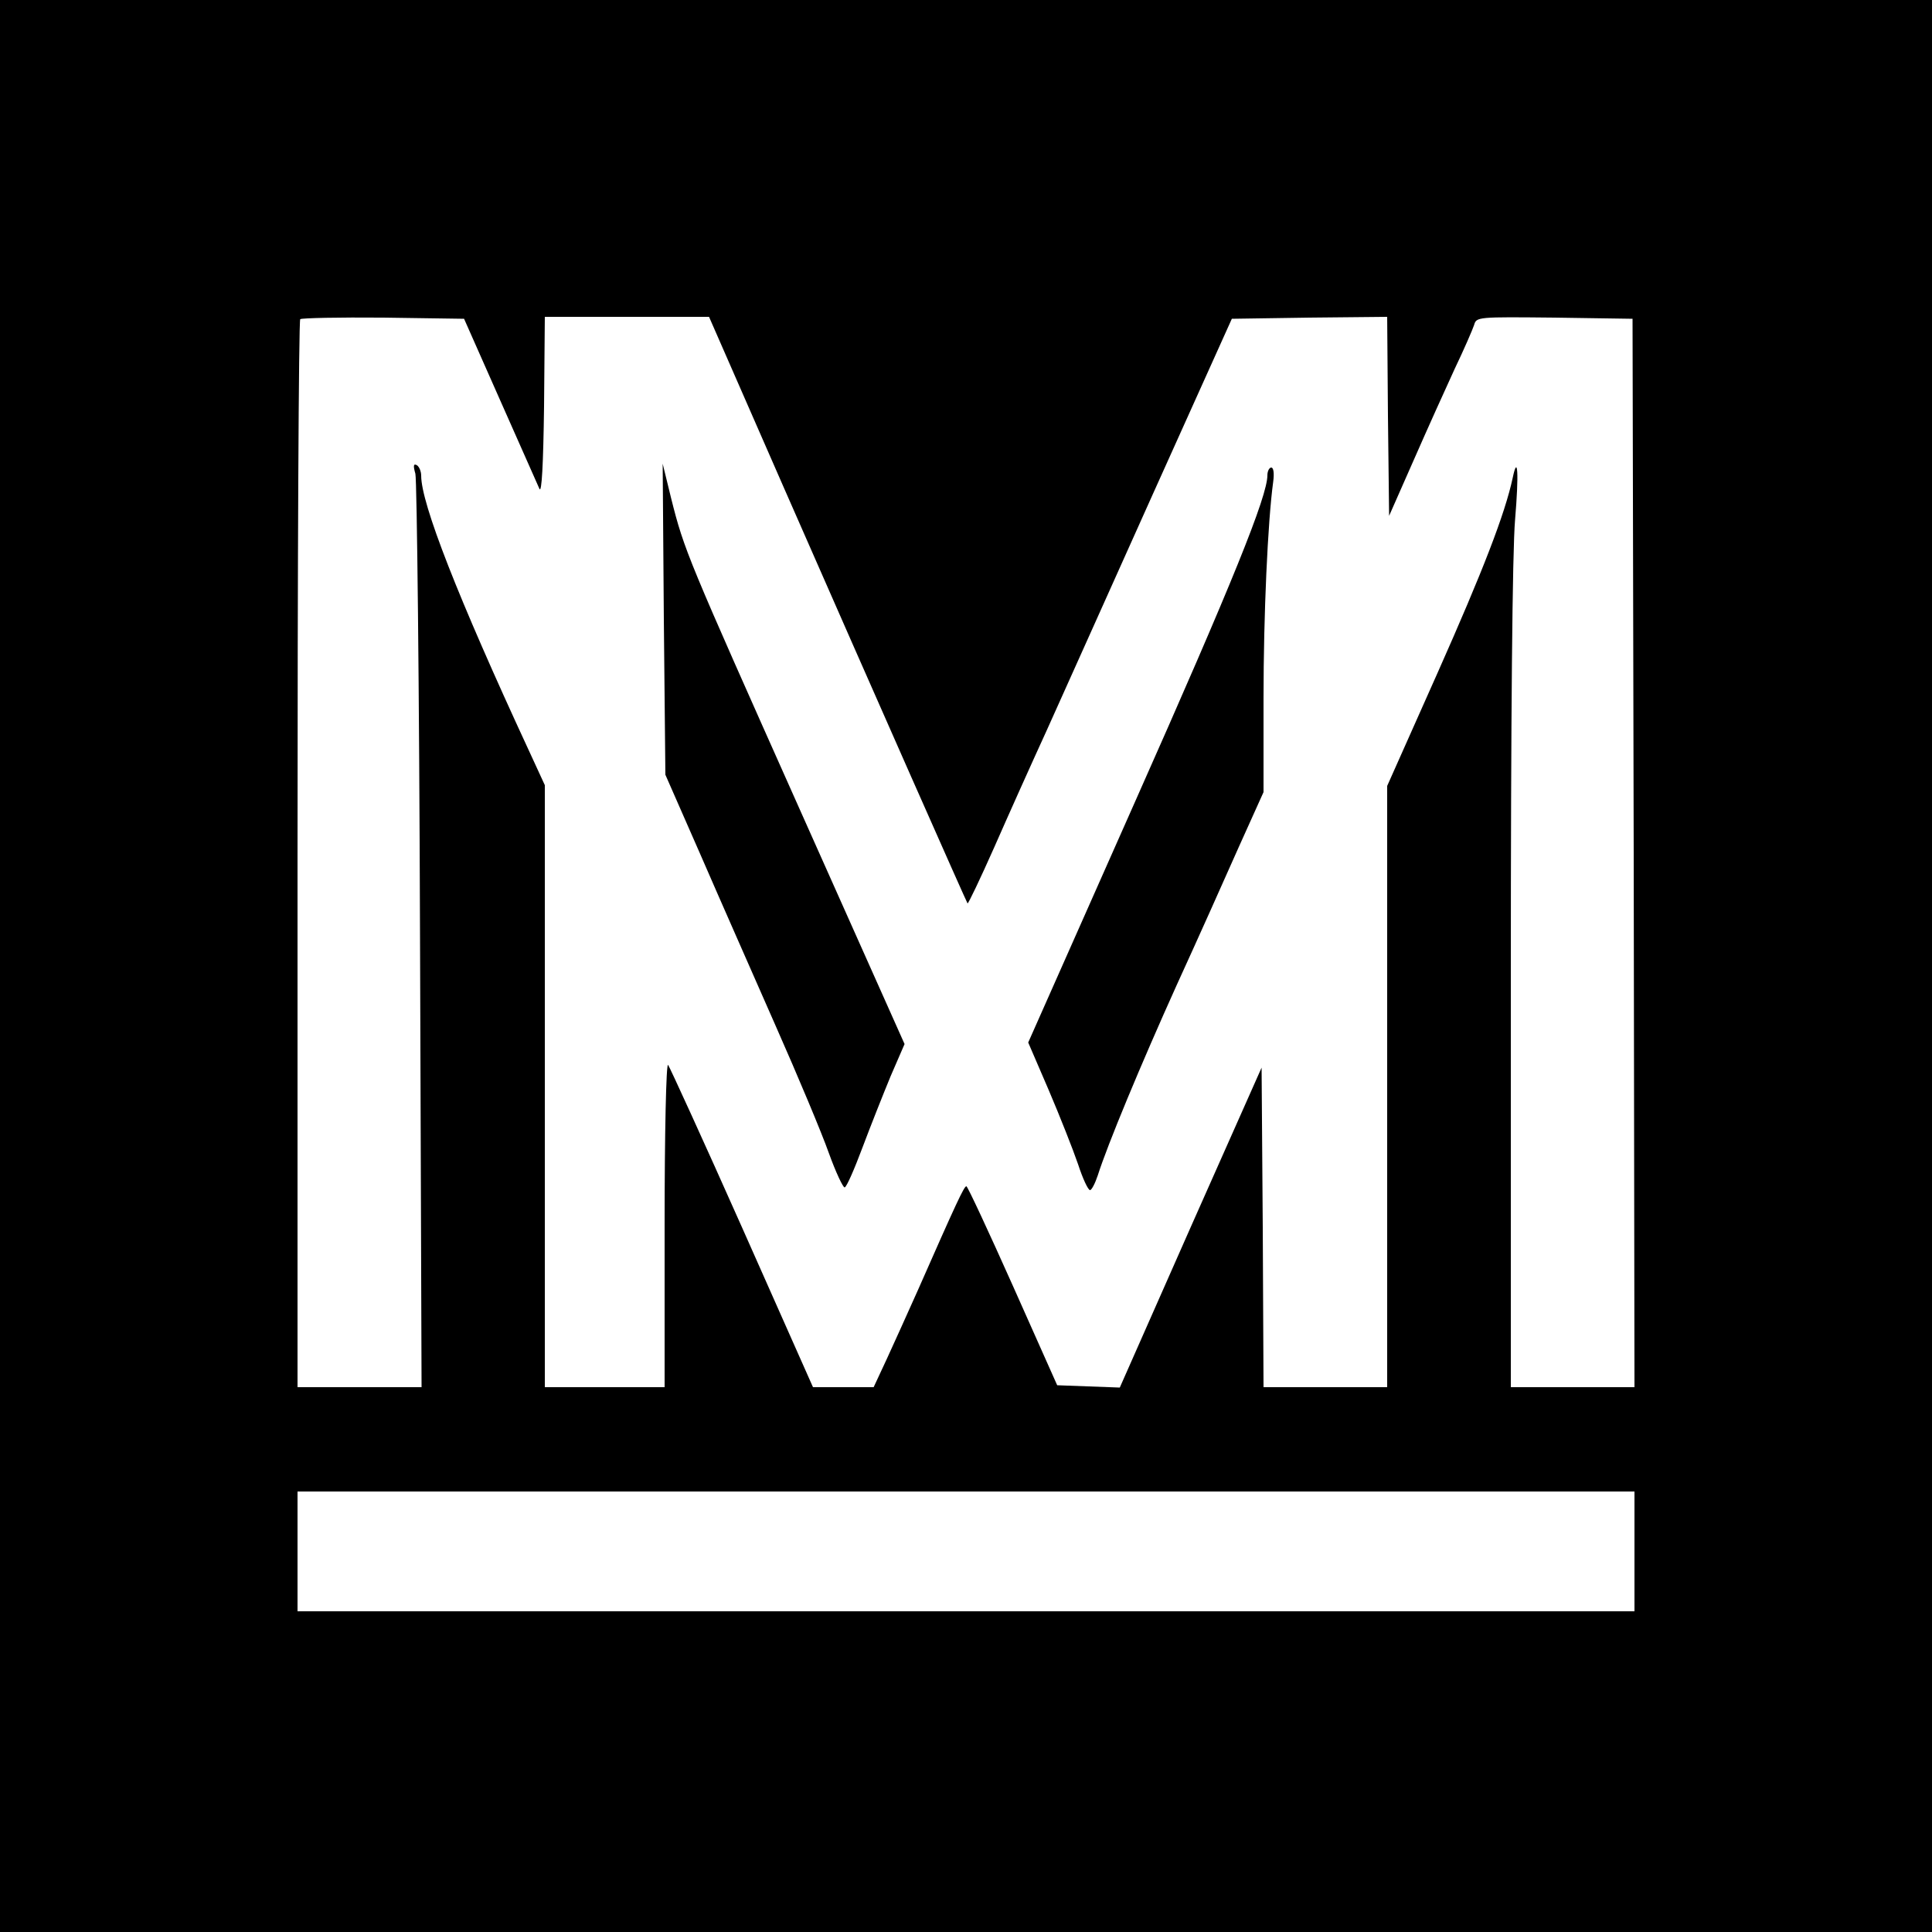
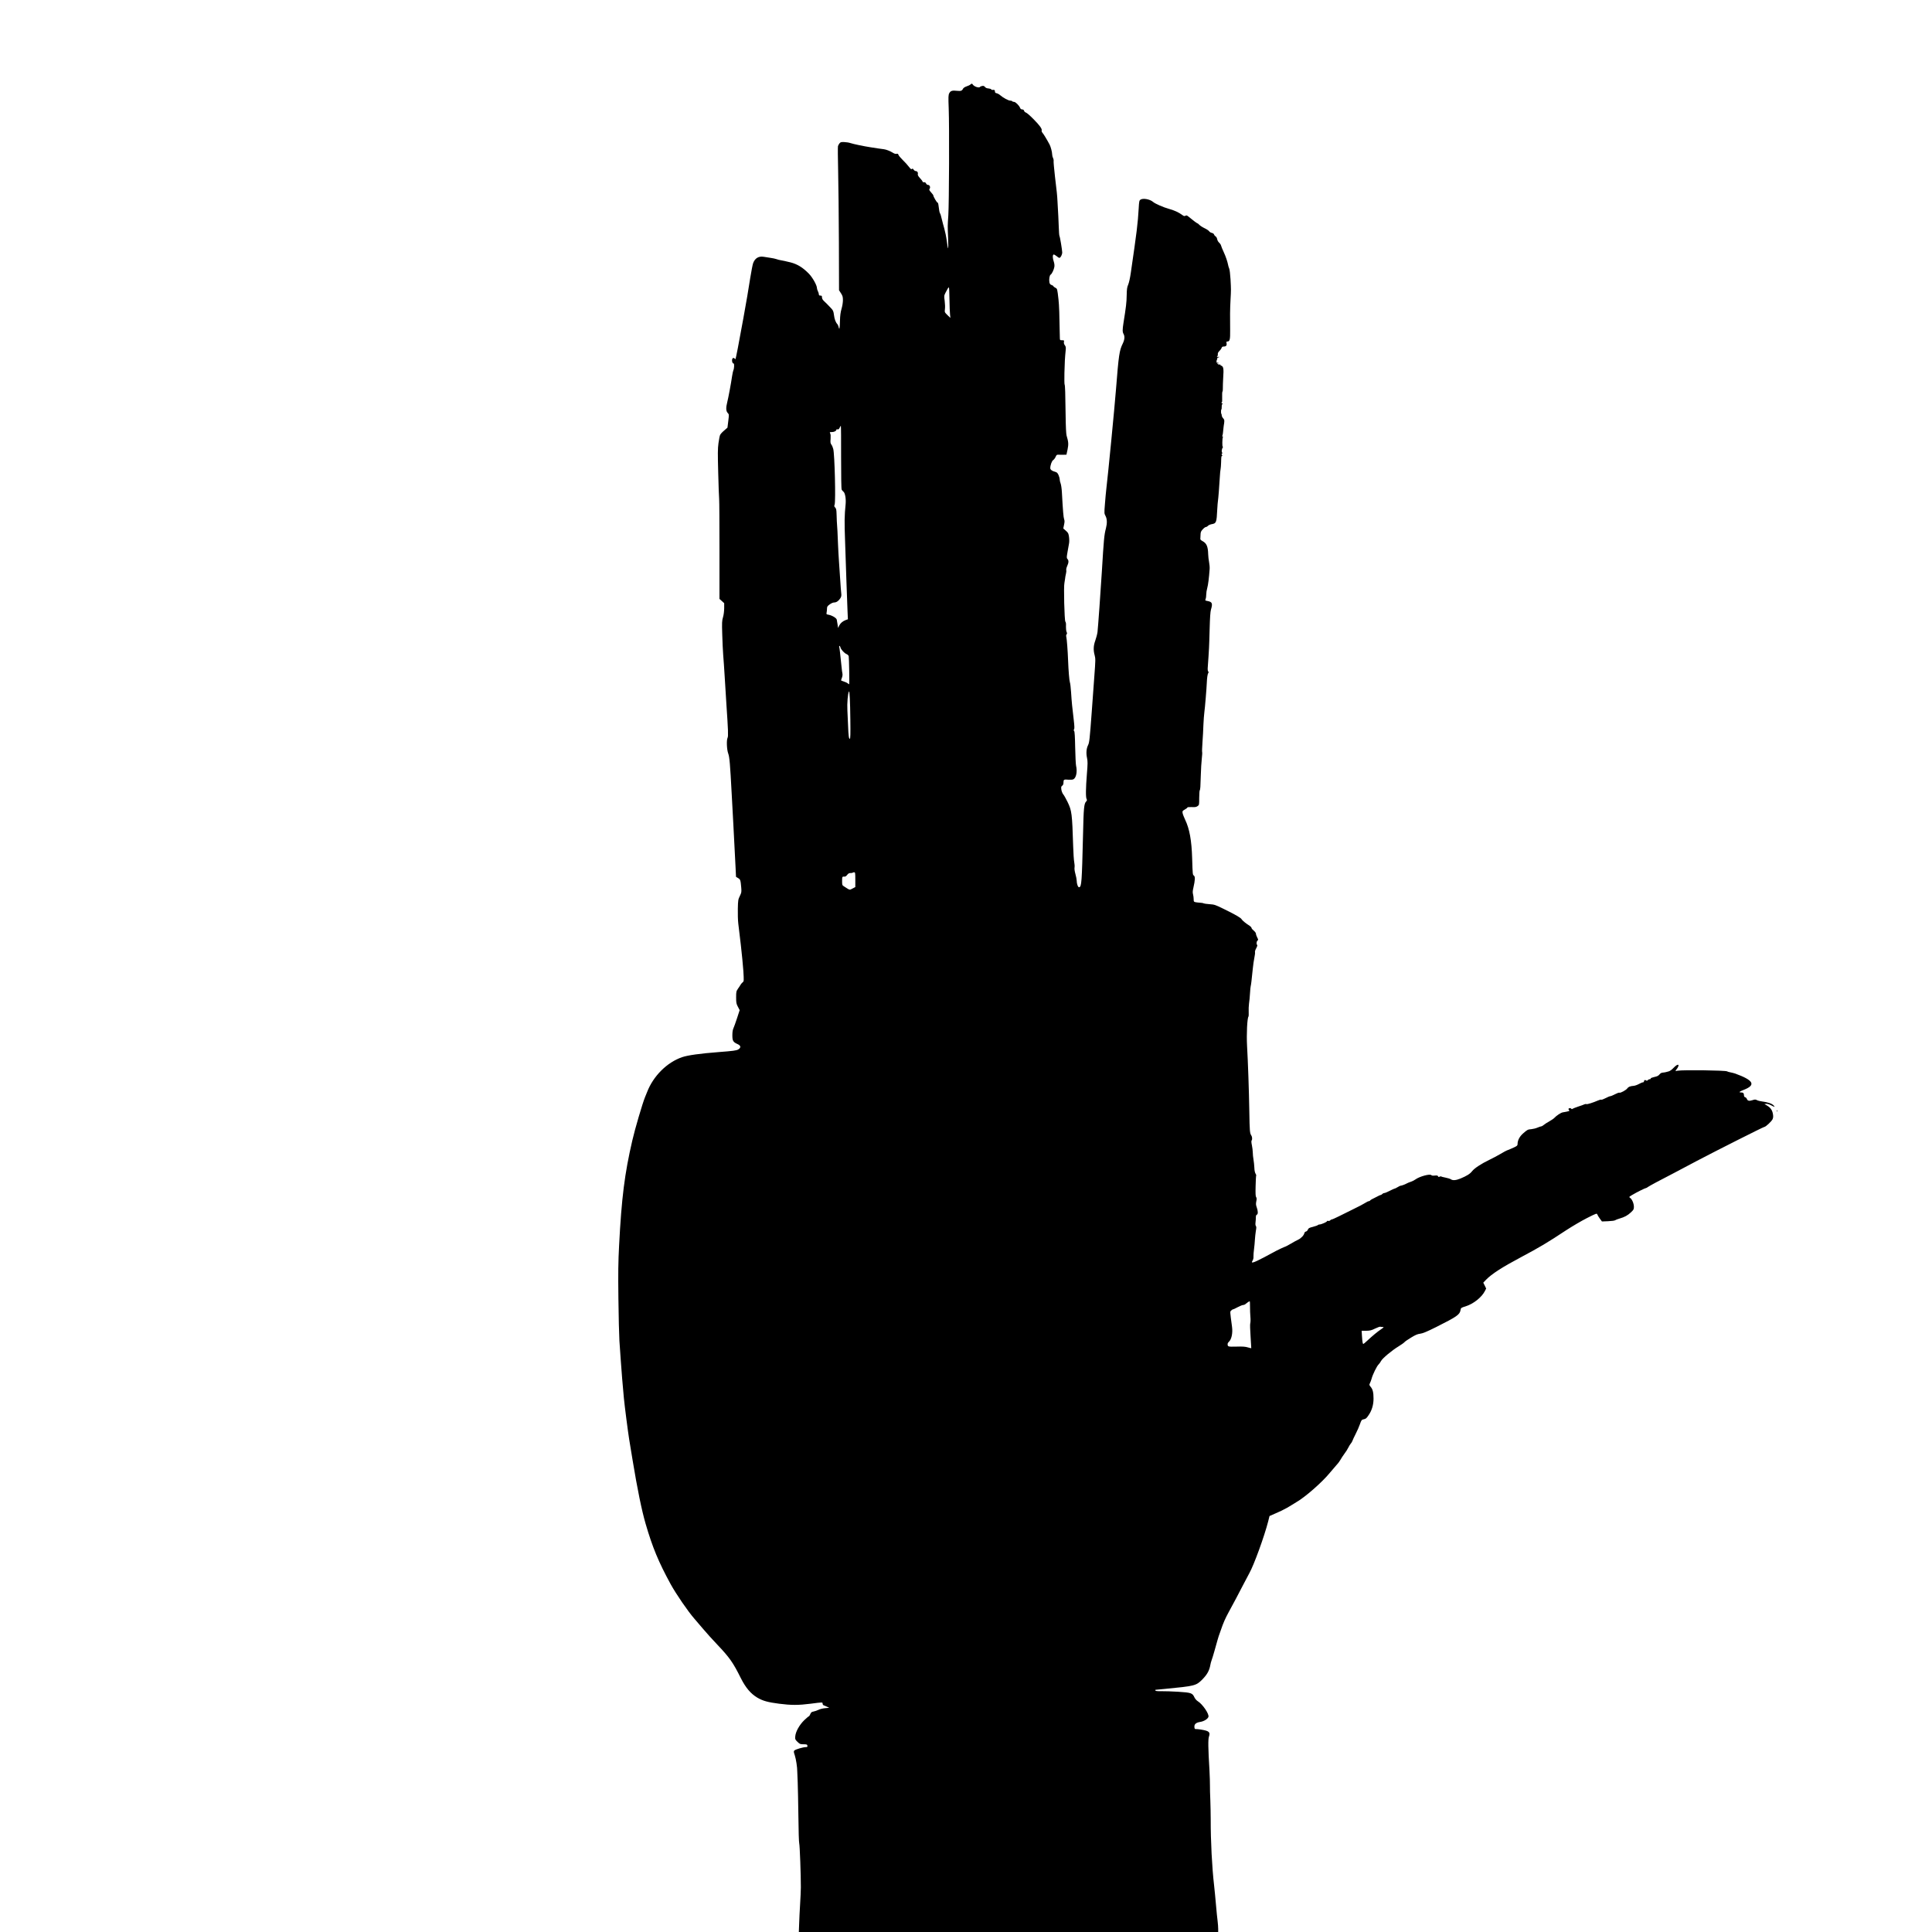
- <svg xmlns="http://www.w3.org/2000/svg" version="1.0" width="500pt" height="500pt" viewBox="0 0 500 500" preserveAspectRatio="xMidYMid meet">
-   <g transform="translate(0,500) scale(0.1,-0.1)" fill="#000000" stroke="none">
-     <path d="M0 2500 l0 -2500 2500 0 2500 0 0 2500 0 2500 -2500 0 -2500 0 0 -2500z m1294 1465 c51 -115 97 -219 102 -230 6 -13 10 63 12 213 l2 232 213 0 212 0 194 -443 c248 -565 472 -1071 475 -1075 2 -1 33 64 69 145 36 82 97 218 136 303 38 85 162 360 274 610 l205 455 201 3 201 2 2 -257 3 -258 64 145 c35 80 83 186 106 236 24 50 46 101 50 113 6 21 9 21 208 19 l202 -3 3 -1382 2 -1383 -160 0 -160 0 0 1059 c0 675 4 1106 11 1186 10 120 7 171 -6 109 -20 -94 -78 -243 -194 -504 l-131 -294 0 -778 0 -778 -160 0 -160 0 -2 414 -3 413 -184 -414 -183 -414 -81 3 -81 3 -115 258 c-63 141 -117 257 -120 257 -6 0 -26 -43 -126 -270 -26 -58 -62 -138 -80 -177 l-34 -73 -78 0 -79 0 -183 412 c-101 227 -188 417 -192 422 -5 6 -9 -178 -9 -412 l0 -422 -155 0 -155 0 0 779 0 779 -41 89 c-185 399 -279 640 -279 712 0 11 -5 23 -11 27 -9 5 -10 -1 -4 -22 4 -16 10 -554 12 -1196 l4 -1168 -160 0 -161 0 0 1378 c0 758 3 1382 7 1386 4 3 101 5 215 4 l209 -3 93 -210z m2936 -2980 l0 -155 -1730 0 -1730 0 0 155 0 155 1730 0 1730 0 0 -155z" />
-     <path d="M1718 3397 l4 -402 90 -205 c49 -113 137 -312 195 -444 58 -131 120 -279 138 -330 18 -50 37 -90 41 -89 5 1 25 47 46 103 21 56 54 139 73 185 l36 83 -272 609 c-291 652 -298 668 -332 803 l-22 90 3 -403z" />
-     <path d="M3280 3770 c0 -54 -90 -277 -343 -846 l-276 -622 53 -123 c29 -68 63 -154 76 -192 12 -37 26 -67 31 -67 4 0 13 17 20 38 25 79 111 286 204 492 54 118 126 279 161 358 l64 142 0 243 c0 217 11 458 25 560 3 22 1 37 -5 37 -5 0 -10 -9 -10 -20z" />
+ <svg xmlns="http://www.w3.org/2000/svg" version="1.0" width="3072pt" height="3072pt" viewBox="0 0 3072 3072" preserveAspectRatio="xMidYMid meet">
+   <g transform="translate(0,3072) scale(0.1,-0.1)" fill="#000000" stroke="none">
+     <path d="M15430 29376 c-8 -8 -35 -21 -60 -29 -27 -9 -50 -24 -57 -37 -17 -35 -33 -40 -95 -34 -77 9 -104 0 -124 -38 -15 -28 -16 -57 -9 -243 11 -283 6 -1507 -6 -1698 -12 -180 -12 -159 -3 -367 3 -91 3 -162 -1 -158 -4 3 -13 57 -21 120 -8 62 -26 149 -39 193 -13 44 -31 114 -41 155 -9 41 -21 80 -26 86 -9 12 -17 53 -25 127 -3 27 -10 47 -17 47 -11 0 -66 95 -66 114 0 5 -16 26 -36 48 -28 32 -33 42 -24 54 19 22 4 64 -23 64 -13 0 -26 9 -32 23 -7 15 -18 21 -33 20 -12 -2 -22 2 -22 8 0 7 -18 32 -41 56 -30 33 -39 50 -35 66 6 25 -10 47 -34 47 -10 0 -24 10 -33 23 -12 17 -18 19 -27 10 -10 -9 -20 -1 -48 35 -19 26 -63 74 -97 107 -34 33 -65 70 -69 83 -6 17 -13 21 -31 16 -15 -4 -36 3 -61 19 -40 25 -104 50 -139 54 -11 1 -50 7 -87 12 -38 6 -96 15 -130 20 -99 15 -268 50 -315 66 -23 8 -68 15 -99 16 -49 2 -60 -1 -76 -21 -10 -12 -21 -33 -24 -45 -3 -13 -2 -191 3 -397 5 -205 10 -715 12 -1133 l2 -760 31 -48 c26 -40 31 -58 31 -110 0 -35 -9 -94 -22 -137 -16 -54 -23 -108 -25 -193 -3 -122 -9 -150 -21 -98 -4 17 -12 37 -18 44 -29 30 -48 81 -56 146 -8 63 -14 76 -48 112 -47 50 -76 79 -114 115 -19 18 -29 37 -29 56 0 23 -4 28 -25 28 -19 0 -25 5 -25 23 -1 12 -7 33 -15 47 -8 14 -14 36 -15 49 0 45 -71 171 -129 230 -97 99 -183 151 -291 179 -52 13 -117 27 -145 32 -27 4 -63 13 -80 20 -16 6 -61 16 -100 21 -38 6 -85 13 -103 16 -80 13 -138 -23 -167 -102 -8 -22 -28 -125 -45 -230 -46 -289 -46 -287 -110 -645 -72 -396 -119 -643 -126 -650 -3 -2 -9 2 -14 9 -4 8 -15 11 -24 8 -26 -10 -18 -87 9 -87 13 0 10 -81 -5 -110 -4 -8 -13 -51 -20 -95 -16 -111 -58 -338 -76 -408 -23 -89 -21 -143 6 -172 23 -24 23 -25 10 -130 l-13 -105 -54 -47 c-30 -25 -59 -57 -64 -72 -6 -14 -17 -72 -25 -129 -12 -86 -12 -164 -4 -470 5 -202 12 -390 15 -419 3 -28 5 -397 5 -819 l0 -767 38 -34 37 -34 0 -82 c-1 -49 -8 -106 -19 -142 -16 -53 -18 -85 -12 -270 3 -115 10 -262 15 -325 6 -63 17 -234 26 -380 9 -146 20 -328 25 -405 28 -411 32 -513 19 -536 -19 -37 -13 -187 10 -250 21 -58 30 -162 56 -654 8 -154 20 -361 25 -460 14 -260 28 -528 36 -699 l7 -148 33 -20 c36 -21 40 -32 50 -150 6 -71 4 -81 -22 -135 -27 -54 -29 -68 -32 -202 -2 -79 1 -185 7 -235 6 -50 24 -205 41 -344 16 -139 34 -325 40 -413 9 -156 9 -162 -11 -178 -11 -9 -25 -25 -32 -37 -7 -12 -25 -41 -42 -64 -28 -41 -30 -49 -30 -139 0 -86 3 -102 28 -149 l28 -54 -41 -126 c-23 -70 -49 -143 -58 -162 -11 -23 -17 -61 -17 -111 0 -89 12 -109 83 -141 54 -24 58 -57 9 -86 -29 -16 -78 -23 -313 -41 -288 -22 -490 -50 -579 -81 -239 -82 -458 -300 -556 -555 -5 -11 -19 -47 -33 -81 -40 -98 -160 -505 -202 -689 -122 -526 -171 -913 -210 -1669 -14 -264 -16 -430 -11 -845 3 -284 11 -586 16 -671 6 -85 16 -227 22 -315 10 -156 31 -402 49 -595 12 -128 66 -543 84 -655 9 -49 34 -202 56 -340 75 -454 142 -784 206 -1005 109 -374 205 -606 397 -958 89 -161 274 -431 376 -548 20 -23 83 -97 141 -165 58 -68 158 -180 224 -248 197 -208 251 -284 376 -535 76 -151 157 -247 261 -309 88 -52 168 -74 346 -97 194 -25 308 -25 503 0 192 25 190 25 190 0 0 -11 8 -23 18 -26 9 -4 33 -13 52 -22 l35 -17 -65 -6 c-36 -3 -83 -15 -105 -26 -22 -11 -57 -23 -78 -27 -32 -6 -41 -13 -53 -42 -8 -19 -18 -34 -22 -34 -5 0 -38 -28 -74 -62 -77 -75 -137 -182 -143 -257 -4 -46 -2 -51 35 -87 37 -36 44 -39 97 -39 52 -1 58 -3 61 -23 3 -18 -1 -22 -25 -22 -42 0 -163 -36 -181 -53 -14 -14 -13 -22 6 -79 19 -57 40 -193 39 -258 0 -14 3 -90 7 -170 3 -80 8 -325 11 -545 2 -221 8 -412 13 -425 9 -24 27 -511 26 -700 0 -52 -6 -174 -12 -270 -6 -96 -13 -235 -15 -308 l-5 -132 3334 0 3334 0 0 49 c0 27 -4 83 -9 123 -6 40 -17 156 -26 258 -9 102 -22 241 -30 310 -33 281 -55 708 -54 1050 0 80 -3 217 -6 305 -4 88 -7 193 -6 232 1 40 -3 153 -8 250 -21 344 -23 487 -8 530 25 72 2 91 -129 112 -33 5 -69 9 -80 8 -14 -2 -20 5 -22 29 -5 47 23 73 90 84 61 9 122 47 133 81 14 44 -93 202 -170 249 -21 13 -43 39 -54 63 -31 67 -52 74 -256 87 -99 6 -220 10 -270 9 -59 -1 -90 2 -93 10 -2 6 -2 11 0 12 2 0 68 7 148 14 483 47 498 50 600 153 76 78 110 140 126 232 3 19 12 51 19 70 8 19 28 87 46 150 40 145 67 239 78 265 4 11 15 40 23 65 39 115 69 183 127 290 94 172 135 250 223 420 44 85 91 173 103 195 73 129 239 586 300 824 l21 85 84 37 c47 20 94 41 105 47 53 26 138 73 162 90 16 11 48 31 73 45 137 77 413 318 535 468 33 40 81 96 106 124 26 27 54 66 64 85 10 19 37 61 61 93 24 31 53 77 64 101 12 24 29 52 39 63 10 11 22 30 26 44 4 13 27 62 51 109 24 47 55 116 68 155 21 61 28 71 54 76 40 8 48 14 83 66 52 75 79 165 79 263 0 100 -12 149 -46 189 -23 28 -24 32 -11 58 8 15 20 48 27 73 16 62 84 202 111 225 11 11 29 36 39 55 22 42 171 167 278 232 42 26 84 55 92 65 8 11 56 44 106 74 70 43 103 57 145 62 41 5 103 30 259 108 325 163 372 196 383 267 6 36 8 38 80 60 125 39 257 143 309 246 l19 38 -23 47 -23 46 45 47 c88 91 257 200 555 358 302 161 413 227 719 429 94 61 241 148 328 192 156 79 158 79 167 57 5 -13 23 -43 41 -67 l32 -43 98 4 c54 2 104 9 111 15 8 6 39 18 70 27 82 24 128 49 182 99 42 40 47 48 47 88 0 52 -29 120 -60 142 -21 15 -20 15 37 49 66 40 204 108 217 108 5 0 17 6 25 14 9 7 68 40 131 74 63 33 198 104 300 157 102 54 262 138 355 188 314 165 1052 537 1066 537 23 0 121 91 135 126 10 25 11 45 4 84 -11 60 -39 99 -95 132 l-40 23 28 3 c16 2 49 -7 77 -22 62 -33 70 -33 40 -1 -26 27 -92 50 -180 61 -30 3 -68 13 -83 21 -25 13 -34 12 -74 -1 -50 -17 -77 -10 -88 23 -3 10 -15 21 -25 24 -14 4 -20 14 -20 35 0 30 -14 42 -51 42 -36 0 -19 15 44 39 202 78 164 153 -133 261 -19 6 -53 15 -75 19 -23 4 -47 11 -54 16 -28 16 -699 25 -786 10 -38 -7 -39 -7 -25 11 71 89 39 117 -39 35 -27 -29 -59 -52 -76 -56 -16 -4 -37 -9 -45 -12 -8 -3 -30 -6 -48 -8 -23 -1 -41 -11 -56 -30 -17 -21 -37 -31 -82 -40 -33 -7 -58 -17 -57 -24 2 -6 -5 -11 -16 -11 -10 0 -24 -7 -31 -15 -9 -11 -16 -12 -26 -4 -16 13 -34 4 -34 -17 0 -8 -8 -14 -17 -14 -10 0 -38 -12 -63 -26 -25 -14 -61 -27 -80 -29 -60 -5 -88 -16 -105 -41 -18 -27 -111 -78 -126 -68 -6 3 -37 -8 -69 -25 -32 -17 -66 -31 -75 -31 -9 0 -43 -14 -75 -31 -32 -17 -63 -28 -69 -25 -5 4 -29 -2 -53 -13 -79 -34 -169 -63 -184 -57 -8 3 -22 1 -32 -4 -9 -5 -53 -21 -97 -35 -44 -15 -85 -31 -91 -36 -8 -7 -14 -6 -19 1 -9 15 -45 12 -45 -4 0 -8 6 -18 13 -23 12 -7 -17 -16 -103 -30 -32 -5 -102 -52 -140 -93 -8 -9 -42 -31 -75 -50 -33 -18 -73 -44 -88 -57 -16 -13 -34 -23 -41 -23 -8 0 -33 -9 -57 -19 -24 -11 -67 -22 -96 -25 -61 -5 -65 -7 -136 -69 -56 -50 -87 -110 -87 -171 0 -20 -10 -29 -57 -51 -32 -15 -75 -33 -96 -41 -22 -7 -76 -36 -120 -63 -45 -27 -125 -69 -177 -94 -124 -59 -238 -134 -273 -180 -32 -42 -83 -74 -186 -117 -74 -30 -126 -33 -157 -8 -7 5 -42 15 -79 23 -37 7 -69 16 -72 19 -3 3 -14 1 -23 -4 -13 -7 -20 -5 -24 6 -5 13 -16 15 -51 12 -28 -4 -48 -1 -55 6 -20 26 -189 -20 -254 -68 -17 -13 -49 -29 -71 -36 -22 -7 -54 -20 -70 -29 -28 -16 -76 -33 -100 -36 -5 -1 -26 -11 -45 -23 -19 -12 -40 -22 -46 -22 -6 0 -41 -16 -77 -35 -36 -19 -75 -35 -85 -35 -11 0 -25 -7 -32 -15 -7 -8 -18 -15 -24 -15 -6 0 -36 -13 -66 -30 -30 -16 -65 -34 -77 -39 -11 -5 -24 -15 -28 -20 -3 -6 -13 -11 -22 -11 -8 0 -34 -12 -57 -28 -22 -15 -104 -58 -181 -95 -77 -38 -184 -90 -238 -118 -54 -27 -104 -49 -111 -49 -8 0 -19 -6 -25 -14 -7 -8 -21 -12 -31 -9 -11 3 -20 1 -20 -5 0 -12 -91 -52 -119 -52 -11 0 -22 -4 -26 -9 -3 -5 -37 -18 -77 -28 -61 -15 -73 -22 -82 -45 -6 -15 -19 -28 -30 -30 -12 -2 -22 -12 -25 -23 -6 -35 -53 -85 -98 -106 -24 -11 -78 -40 -119 -65 -42 -24 -78 -44 -81 -44 -8 0 -133 -58 -153 -70 -8 -5 -93 -50 -188 -101 -176 -92 -219 -105 -185 -53 10 16 16 42 14 65 -1 22 3 75 9 119 6 43 12 112 14 152 3 40 9 102 15 137 9 47 9 67 0 77 -7 8 -9 32 -5 61 3 27 6 63 5 81 0 20 6 35 16 38 20 8 19 57 -2 116 -14 39 -15 57 -7 97 8 37 7 53 -3 66 -9 13 -11 59 -8 177 2 88 6 162 9 166 3 3 -1 17 -10 30 -10 16 -18 52 -19 96 -2 39 -8 98 -14 131 -6 33 -11 83 -11 110 0 28 -7 79 -14 115 -9 39 -10 69 -5 75 13 14 11 58 -4 80 -24 35 -27 66 -32 380 -6 357 -21 778 -36 1045 -10 183 2 438 22 465 4 6 6 40 4 75 -2 35 0 95 5 132 6 38 13 112 16 166 3 53 8 104 11 112 5 15 15 93 33 276 5 56 17 135 25 175 9 39 13 80 10 90 -3 9 6 37 20 62 15 28 21 48 15 52 -15 10 -12 56 5 69 14 10 13 16 -5 51 -11 21 -20 48 -20 60 0 11 -16 32 -35 48 -19 15 -35 34 -35 42 0 8 -12 22 -27 32 -59 37 -118 85 -129 104 -13 26 -89 69 -279 163 -140 69 -155 74 -232 79 -45 3 -88 9 -95 13 -7 5 -31 9 -53 10 -22 1 -55 5 -73 8 -30 7 -32 10 -32 49 0 23 -5 58 -10 78 -8 27 -6 54 6 105 27 120 30 175 8 191 -20 15 -20 12 -28 273 -8 285 -42 472 -112 617 -19 40 -37 87 -40 105 -5 30 -2 35 35 56 23 12 41 27 41 32 0 6 28 9 68 7 53 -3 73 0 94 15 26 18 26 20 26 128 1 60 4 115 8 122 10 15 12 51 18 253 2 83 9 194 15 248 6 54 9 102 6 107 -3 5 -1 76 5 157 6 81 13 207 15 278 3 72 10 162 15 200 10 68 36 389 39 470 3 76 12 139 23 152 7 9 7 17 -1 27 -8 9 -10 36 -6 77 3 35 8 107 11 159 2 52 6 113 8 135 2 22 6 158 10 302 5 185 11 275 21 310 30 99 20 123 -57 137 -35 6 -37 8 -28 32 6 14 10 47 10 72 0 26 7 72 16 102 14 49 28 161 38 303 2 26 -2 75 -9 110 -7 34 -13 89 -14 122 -3 125 -25 176 -90 211 -20 10 -36 25 -35 32 1 6 2 36 3 65 1 45 6 59 35 90 18 20 41 37 49 37 9 0 24 8 34 19 10 10 36 22 58 26 75 13 80 25 90 235 4 63 8 124 11 135 5 25 23 249 30 380 3 55 8 111 12 125 3 14 7 59 8 100 3 105 4 110 16 110 7 0 6 5 -1 14 -9 10 -9 16 -1 21 6 4 7 12 3 18 -8 11 -9 31 -3 50 1 4 3 10 4 15 1 4 5 13 10 21 6 9 5 12 -1 8 -11 -7 -9 135 2 153 3 6 1 10 -5 10 -6 0 -8 5 -4 11 6 11 12 52 19 134 2 22 4 40 5 40 1 0 4 18 6 40 4 32 0 46 -17 64 -12 12 -22 33 -23 47 0 13 -3 24 -6 24 -3 0 -5 16 -5 35 0 19 2 35 6 35 3 0 5 18 5 40 -1 22 2 40 6 40 5 0 8 5 8 11 0 5 -4 8 -8 5 -5 -3 -9 1 -9 9 0 8 3 12 7 10 3 -2 4 34 3 80 -2 46 1 86 5 89 4 3 7 26 6 51 -1 26 2 105 6 176 10 138 3 173 -32 185 -10 3 -16 9 -13 14 3 4 -3 6 -13 3 -30 -7 -61 44 -44 71 3 6 7 18 7 26 0 8 5 15 12 15 6 0 15 3 19 7 3 4 -3 6 -15 3 -11 -2 -21 0 -21 6 0 5 4 9 9 9 4 0 7 12 5 27 -2 18 6 34 25 52 16 15 31 36 35 49 5 16 15 22 35 22 36 0 51 17 44 51 -5 25 -2 29 15 29 36 0 44 33 42 173 -3 217 -2 345 6 487 9 171 9 159 0 330 -5 81 -14 156 -21 170 -7 14 -15 43 -19 65 -8 43 -36 127 -63 185 -29 64 -42 95 -49 120 -4 13 -17 32 -30 43 -13 10 -26 34 -30 53 -3 19 -14 39 -24 44 -10 6 -22 19 -25 30 -4 13 -19 23 -37 27 -16 3 -35 15 -41 25 -7 11 -39 33 -73 49 -34 16 -72 41 -84 54 -13 14 -27 25 -32 25 -7 0 -77 53 -146 110 -19 16 -28 18 -43 9 -16 -8 -27 -6 -52 14 -52 39 -130 75 -213 97 -85 23 -217 81 -249 109 -50 44 -162 64 -201 36 -19 -13 -22 -28 -28 -137 -14 -245 -30 -371 -126 -1029 -11 -79 -29 -157 -41 -185 -18 -41 -22 -70 -24 -169 -1 -110 -11 -191 -51 -439 -17 -111 -17 -144 1 -176 22 -39 18 -91 -14 -156 -52 -106 -63 -177 -106 -724 -24 -305 -126 -1354 -155 -1595 -5 -44 -15 -147 -21 -230 -12 -146 -11 -151 10 -190 25 -48 27 -113 6 -196 -28 -105 -34 -176 -65 -689 -19 -310 -61 -893 -69 -960 -5 -36 -21 -96 -35 -135 -30 -82 -33 -153 -10 -235 14 -52 14 -77 -6 -341 -11 -156 -29 -403 -40 -549 -33 -451 -39 -498 -59 -538 -27 -54 -33 -127 -17 -202 12 -57 12 -90 -2 -260 -18 -226 -20 -368 -4 -396 8 -15 7 -23 -9 -40 -32 -34 -39 -104 -48 -519 -19 -770 -23 -835 -62 -843 -18 -3 -39 55 -39 107 0 17 -9 64 -20 103 -12 43 -18 86 -14 104 3 18 1 56 -5 85 -6 30 -14 144 -17 254 -16 518 -22 565 -89 703 -26 53 -57 109 -70 123 -12 15 -25 48 -29 75 -5 40 -3 49 14 61 14 10 20 25 20 53 0 45 7 49 81 42 33 -2 65 0 77 7 45 24 64 122 42 217 -5 22 -11 152 -14 288 -3 171 -8 252 -16 262 -9 10 -9 18 -2 27 8 10 7 49 -4 143 -24 197 -34 296 -43 444 -5 74 -13 146 -19 160 -9 24 -23 188 -29 355 -5 142 -20 339 -28 368 -5 17 -3 33 5 41 8 10 8 20 1 34 -9 16 -13 59 -11 131 0 13 -4 29 -10 36 -15 19 -29 560 -15 616 3 13 7 42 10 64 2 22 8 58 14 80 6 22 8 49 5 60 -3 11 4 41 15 65 25 54 26 88 5 111 -15 16 -15 26 0 111 9 51 20 112 24 135 5 24 5 68 0 105 -8 56 -13 67 -50 99 l-41 36 12 59 c10 45 10 66 1 89 -10 27 -19 128 -35 423 -3 62 -13 128 -21 147 -8 19 -14 47 -14 62 0 15 -9 47 -19 70 -16 35 -26 44 -60 53 -43 11 -71 33 -71 55 0 48 24 115 46 129 13 9 31 32 39 52 13 31 19 35 47 34 18 -1 54 -2 79 -1 l46 1 18 83 c17 85 15 119 -16 222 -7 26 -13 142 -15 325 -4 341 -8 473 -16 486 -4 5 -5 88 -3 184 4 168 8 241 20 361 5 45 2 60 -14 80 -12 16 -17 34 -14 52 5 25 3 27 -29 27 -35 0 -35 0 -36 48 -6 372 -11 505 -21 597 -20 178 -19 173 -51 190 -17 9 -30 19 -30 24 0 5 -13 14 -29 19 -22 8 -30 18 -35 45 -8 45 2 110 20 120 20 12 52 79 59 124 4 23 0 55 -9 82 -19 52 -21 108 -3 114 6 2 27 -9 45 -24 18 -16 39 -29 47 -29 19 0 45 51 45 87 -1 39 -35 247 -44 261 -4 6 -9 71 -11 144 -4 119 -8 196 -21 418 -5 94 -9 130 -39 380 -14 123 -24 235 -22 248 3 14 -2 36 -9 51 -8 14 -14 40 -14 56 0 37 -23 123 -41 157 -46 86 -95 166 -112 185 -11 12 -17 29 -14 38 10 24 -31 81 -128 179 -69 69 -106 101 -128 109 -11 4 -21 16 -24 27 -4 13 -14 20 -29 20 -16 0 -27 8 -33 23 -15 39 -73 97 -97 97 -13 0 -26 5 -29 10 -3 6 -18 10 -32 10 -28 0 -112 45 -158 85 -16 15 -42 29 -57 32 -21 4 -28 11 -28 29 0 23 -9 29 -39 24 -8 -1 -17 3 -21 10 -3 6 -24 12 -44 14 -25 1 -44 10 -55 24 -12 15 -23 19 -44 15 -15 -3 -30 -9 -33 -14 -14 -23 -95 3 -117 38 -10 17 -19 16 -37 -1z m-333 -3414 c2 -103 5 -212 9 -242 l6 -55 -47 45 c-45 44 -46 46 -40 95 4 27 2 86 -4 131 -11 78 -11 82 16 135 35 67 42 79 51 79 4 0 8 -84 9 -188z m-1723 -2510 c0 -306 3 -505 9 -517 6 -11 18 -26 28 -33 26 -18 43 -113 35 -197 -19 -190 -20 -282 -9 -583 6 -180 16 -473 22 -652 6 -179 13 -386 17 -461 l6 -136 -32 -11 c-49 -18 -86 -49 -106 -89 l-18 -38 -8 55 c-4 30 -10 65 -13 77 -6 27 -75 68 -129 78 -36 6 -38 8 -32 37 3 17 6 45 6 63 0 27 7 39 42 64 24 18 54 31 70 31 37 0 72 24 99 66 17 27 20 44 15 82 -3 26 -11 121 -16 212 -5 91 -14 224 -20 295 -5 72 -12 193 -15 270 -4 130 -13 303 -19 368 -1 15 -3 65 -4 112 -2 70 -6 89 -22 105 -16 16 -18 24 -9 46 19 52 1 802 -22 886 -6 24 -19 55 -30 69 -15 22 -17 37 -12 91 3 41 1 72 -6 86 -11 21 -10 22 28 22 37 0 71 19 71 40 0 4 8 6 19 3 14 -3 22 4 32 26 8 17 16 31 19 31 3 0 5 -224 4 -498z m-10 -3027 c9 -34 60 -90 96 -105 17 -7 32 -22 35 -34 6 -32 13 -446 7 -446 -3 0 -13 6 -21 13 -14 12 -41 24 -94 41 -16 5 -16 8 -1 46 9 23 13 51 10 65 -4 14 -11 69 -16 123 -20 195 -30 287 -36 305 -3 9 -1 17 4 17 6 0 13 -11 16 -25z m157 -1154 c3 -220 1 -295 -8 -298 -15 -5 -22 46 -28 207 -2 69 -7 179 -11 246 -6 112 7 270 25 299 10 17 19 -148 22 -454z m79 -2539 l0 -117 -44 -23 c-49 -26 -39 -29 -133 32 -32 20 -33 23 -33 89 0 68 2 72 42 68 9 -1 27 11 39 28 16 21 30 29 50 29 16 -1 32 2 36 5 3 4 15 7 25 7 16 0 18 -10 18 -118z m6276 -6789 c0 -49 2 -121 6 -160 4 -40 3 -86 -2 -103 -5 -18 -3 -102 5 -213 7 -100 12 -183 11 -184 -1 -2 -26 4 -56 13 -39 12 -85 15 -181 12 -135 -3 -139 -2 -139 42 0 9 7 23 16 31 45 37 68 138 54 242 -34 255 -33 238 -14 258 9 10 22 19 29 19 6 0 40 16 75 35 36 19 75 35 88 35 12 0 30 8 40 18 20 18 53 40 63 41 3 1 6 -38 5 -86z m2111 -323 c22 0 18 -5 -28 -37 -61 -41 -135 -103 -218 -180 -31 -29 -59 -53 -63 -53 -10 0 -16 31 -22 128 l-5 82 72 0 c61 1 83 6 142 35 39 19 76 32 83 29 8 -2 25 -4 39 -4z" />
+     <path d="M19357 24949 c7 -7 15 -10 18 -7 3 3 -2 9 -12 12 -14 6 -15 5 -6 -5z" />
+     <path d="M28251 13054 c0 -11 3 -14 6 -6 3 7 2 16 -1 19 -3 4 -6 -2 -5 -13z" />
  </g>
</svg>
